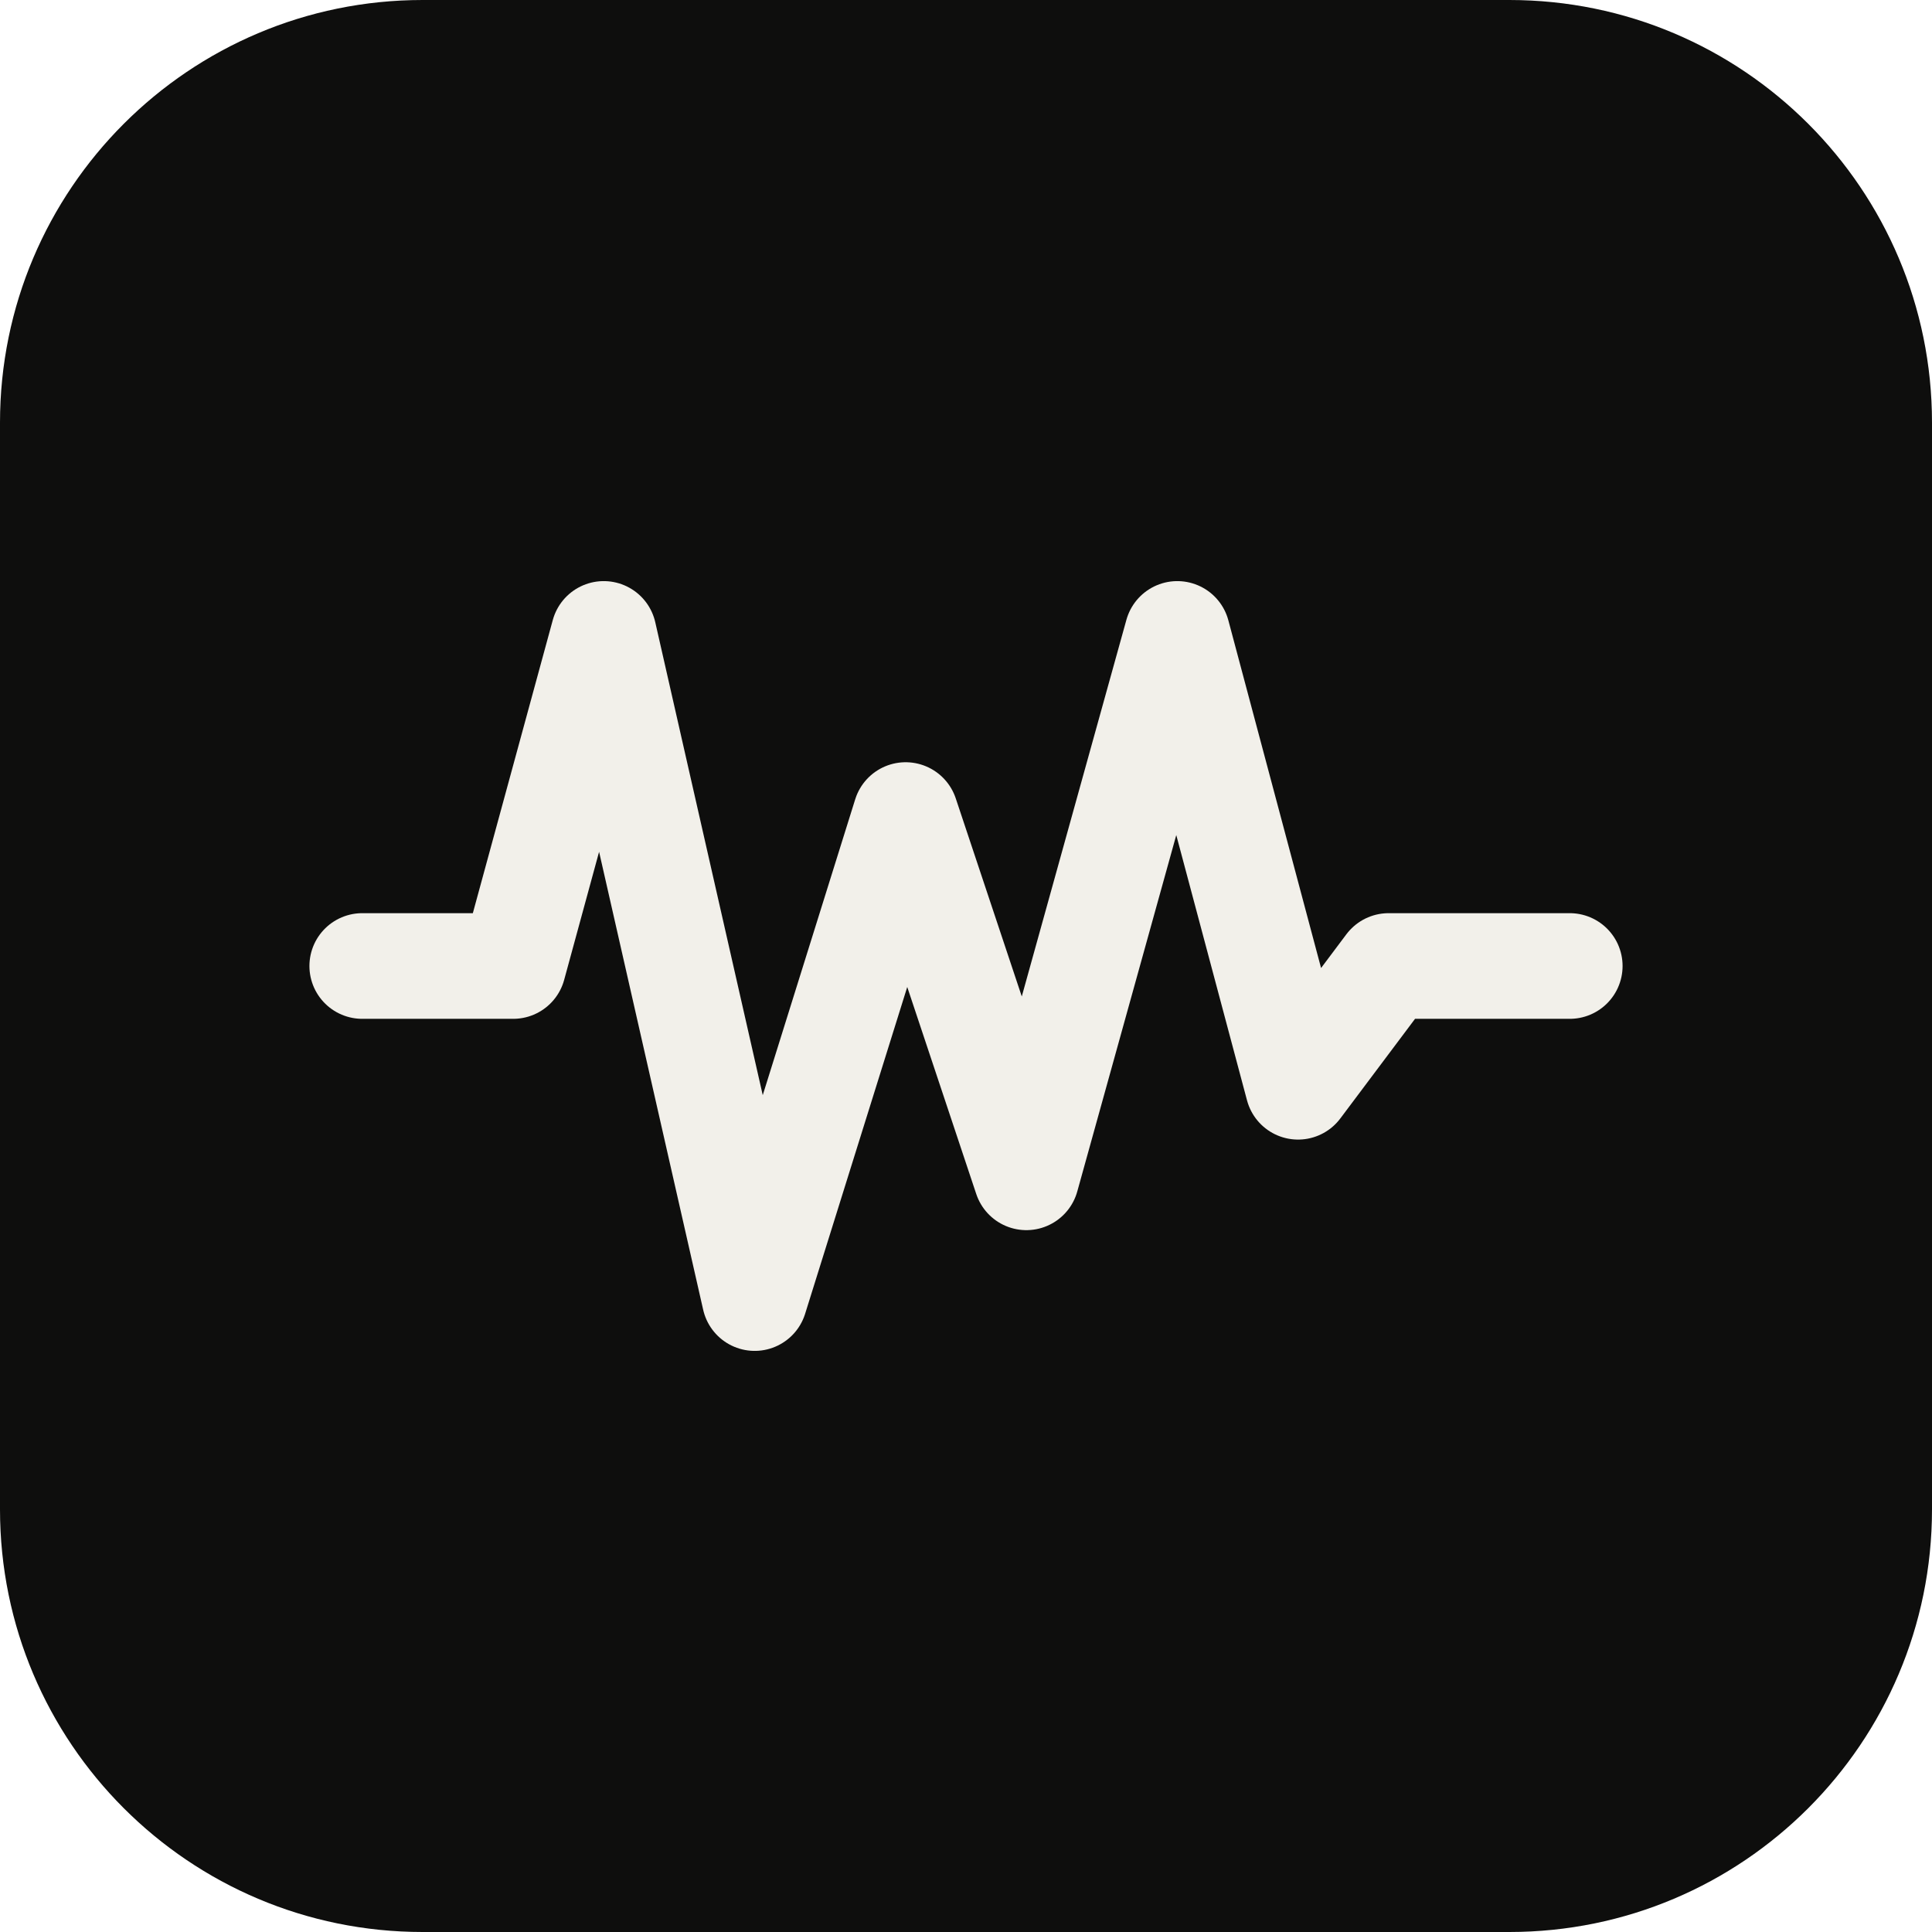
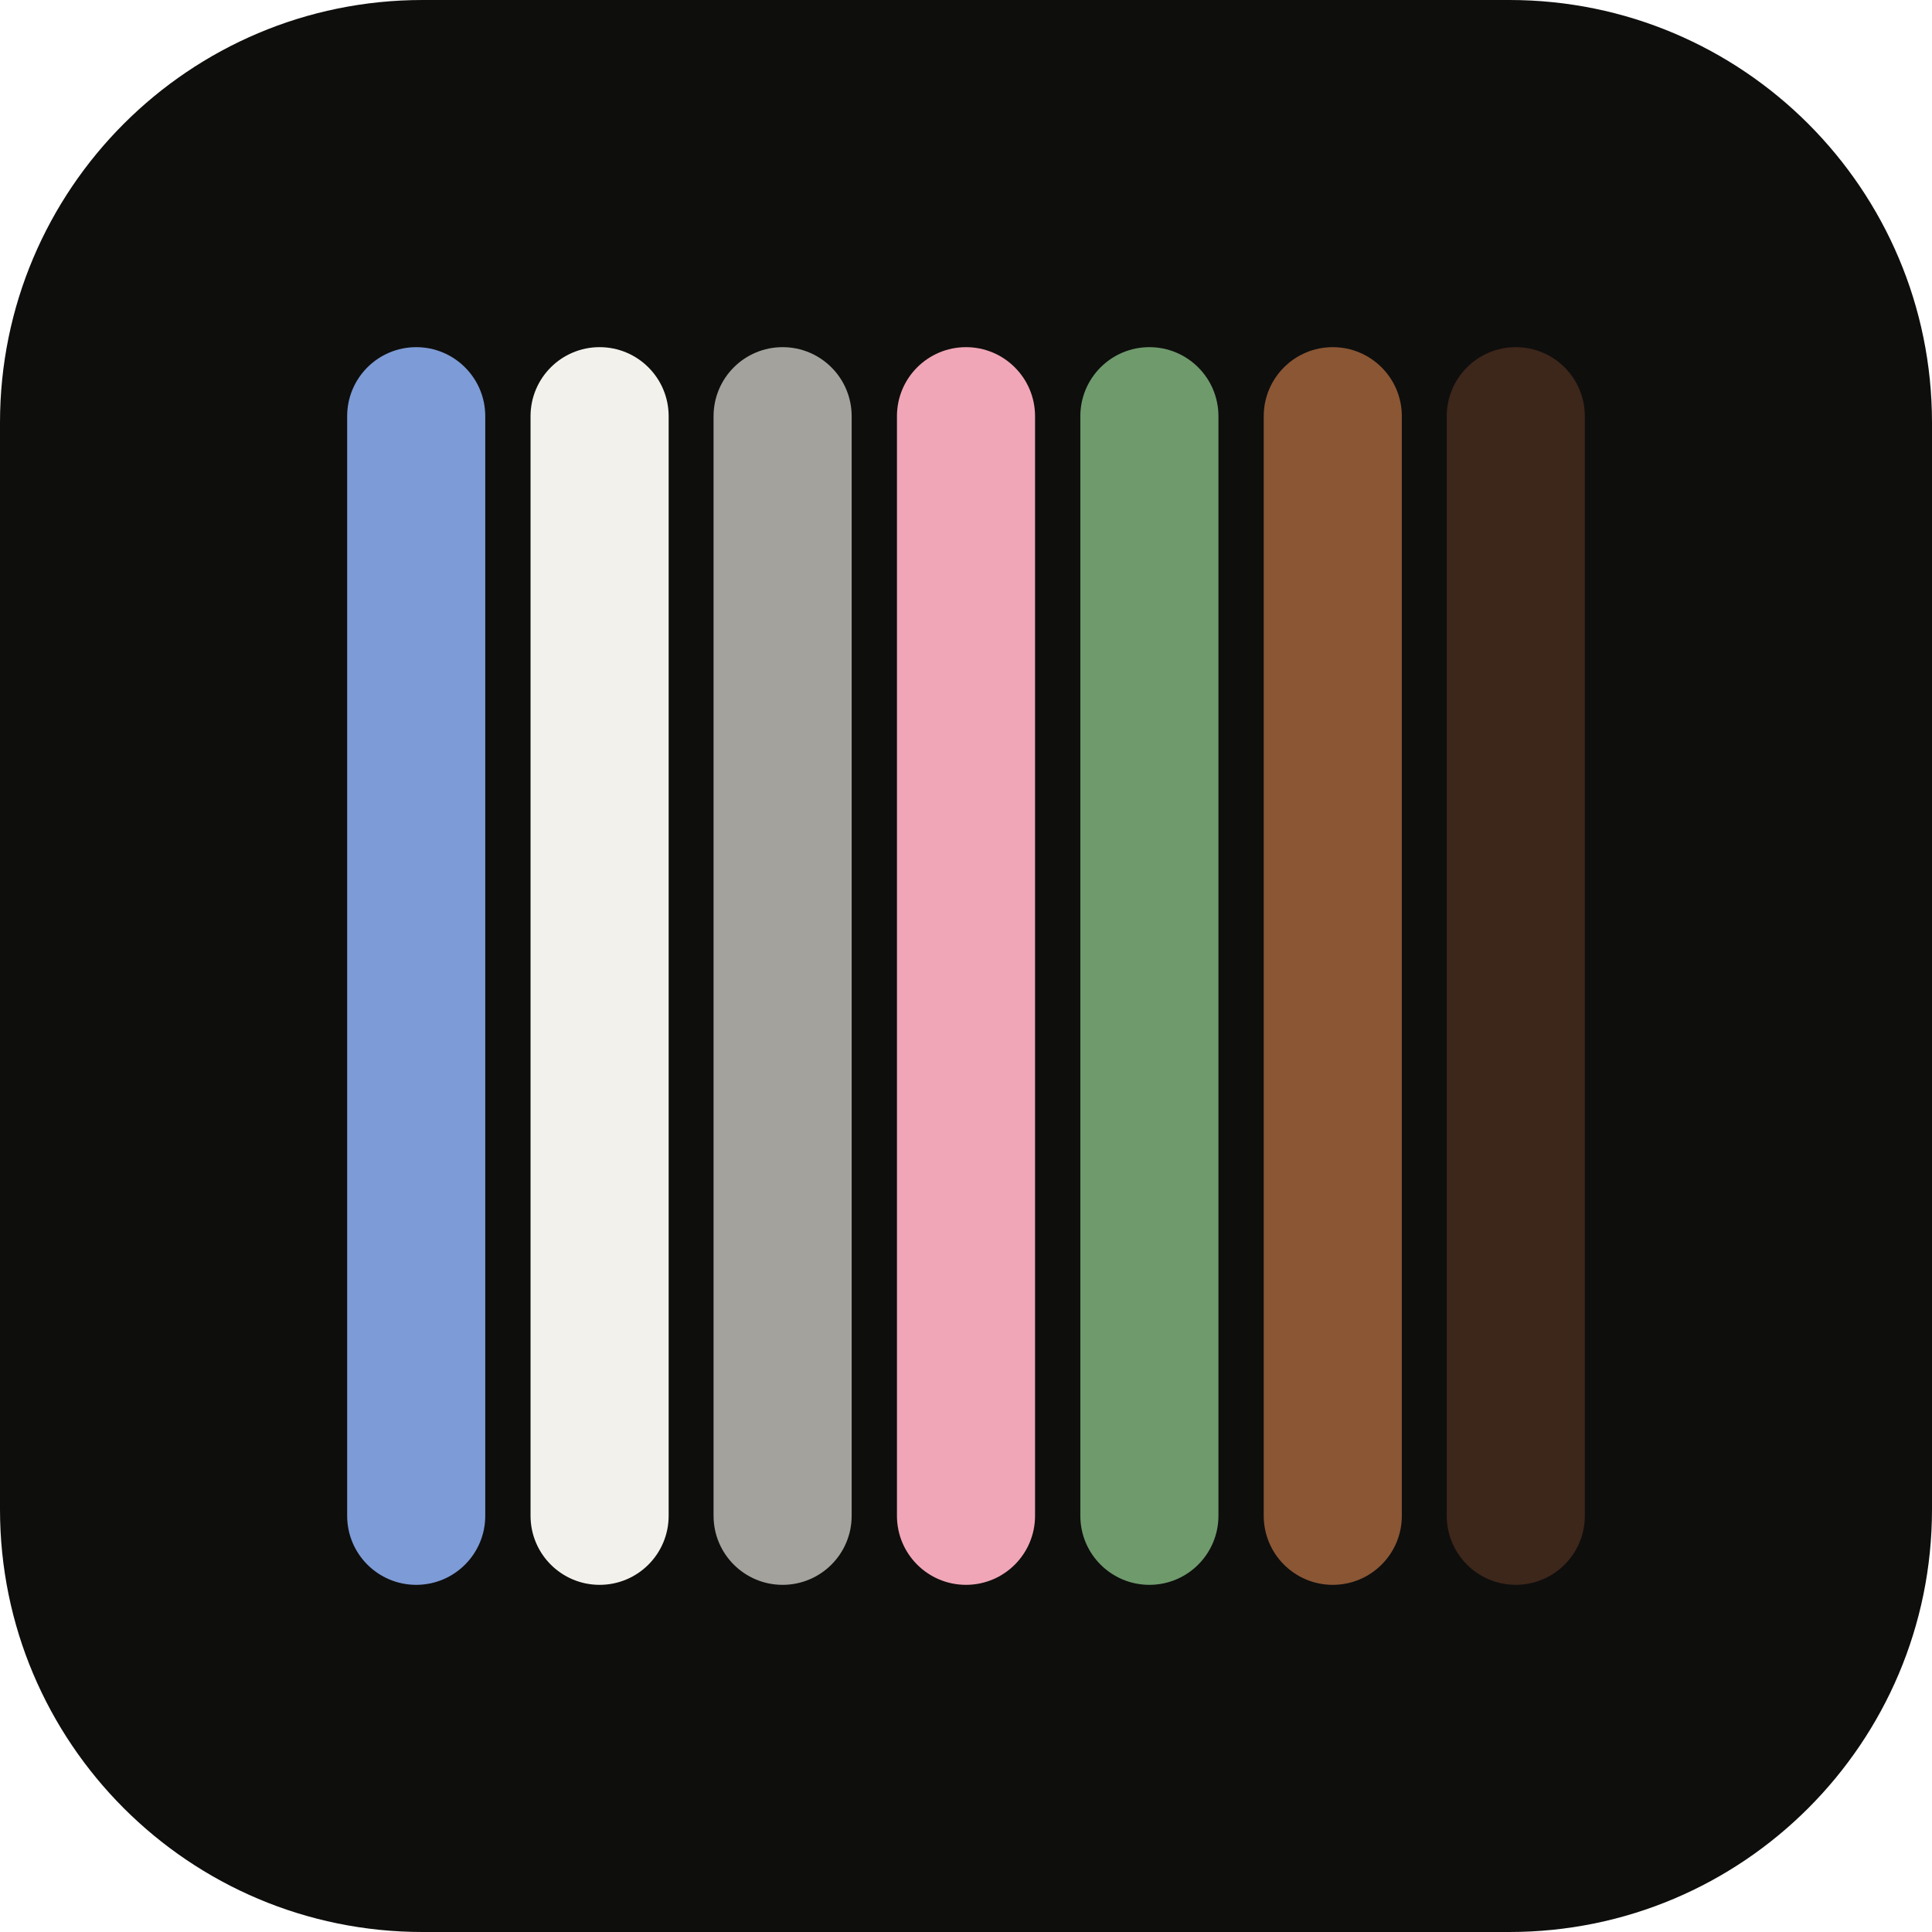
<svg xmlns="http://www.w3.org/2000/svg" viewBox="0 0 512 512">
  <rect width="512" height="512" rx="112" fill="#0e0e0d" />
-   <path d="M96 256h40l24-88 40 176 40-128 32 96 40-144 32 120 24-32h48" fill="none" stroke="#f2f0ea" stroke-width="28" stroke-linecap="round" stroke-linejoin="round" />
+   <rect x="92.0" y="92" width="36.6" height="328" rx="18.3" fill="#7d9bd6" />
+   <rect x="140.6" y="92" width="36.6" height="328" rx="18.3" fill="#f3f1ec" />
+   <rect x="189.1" y="92" width="36.6" height="328" rx="18.3" fill="#a3a29d" />
+   <rect x="237.7" y="92" width="36.6" height="328" rx="18.3" fill="#f0a6b6" />
+   <rect x="286.3" y="92" width="36.6" height="328" rx="18.3" fill="#6f9a6c" />
+   <rect x="334.9" y="92" width="36.6" height="328" rx="18.3" fill="#8a5634" />
+   <rect x="383.4" y="92" width="36.6" height="328" rx="18.3" fill="#3d261a" />
</svg>
